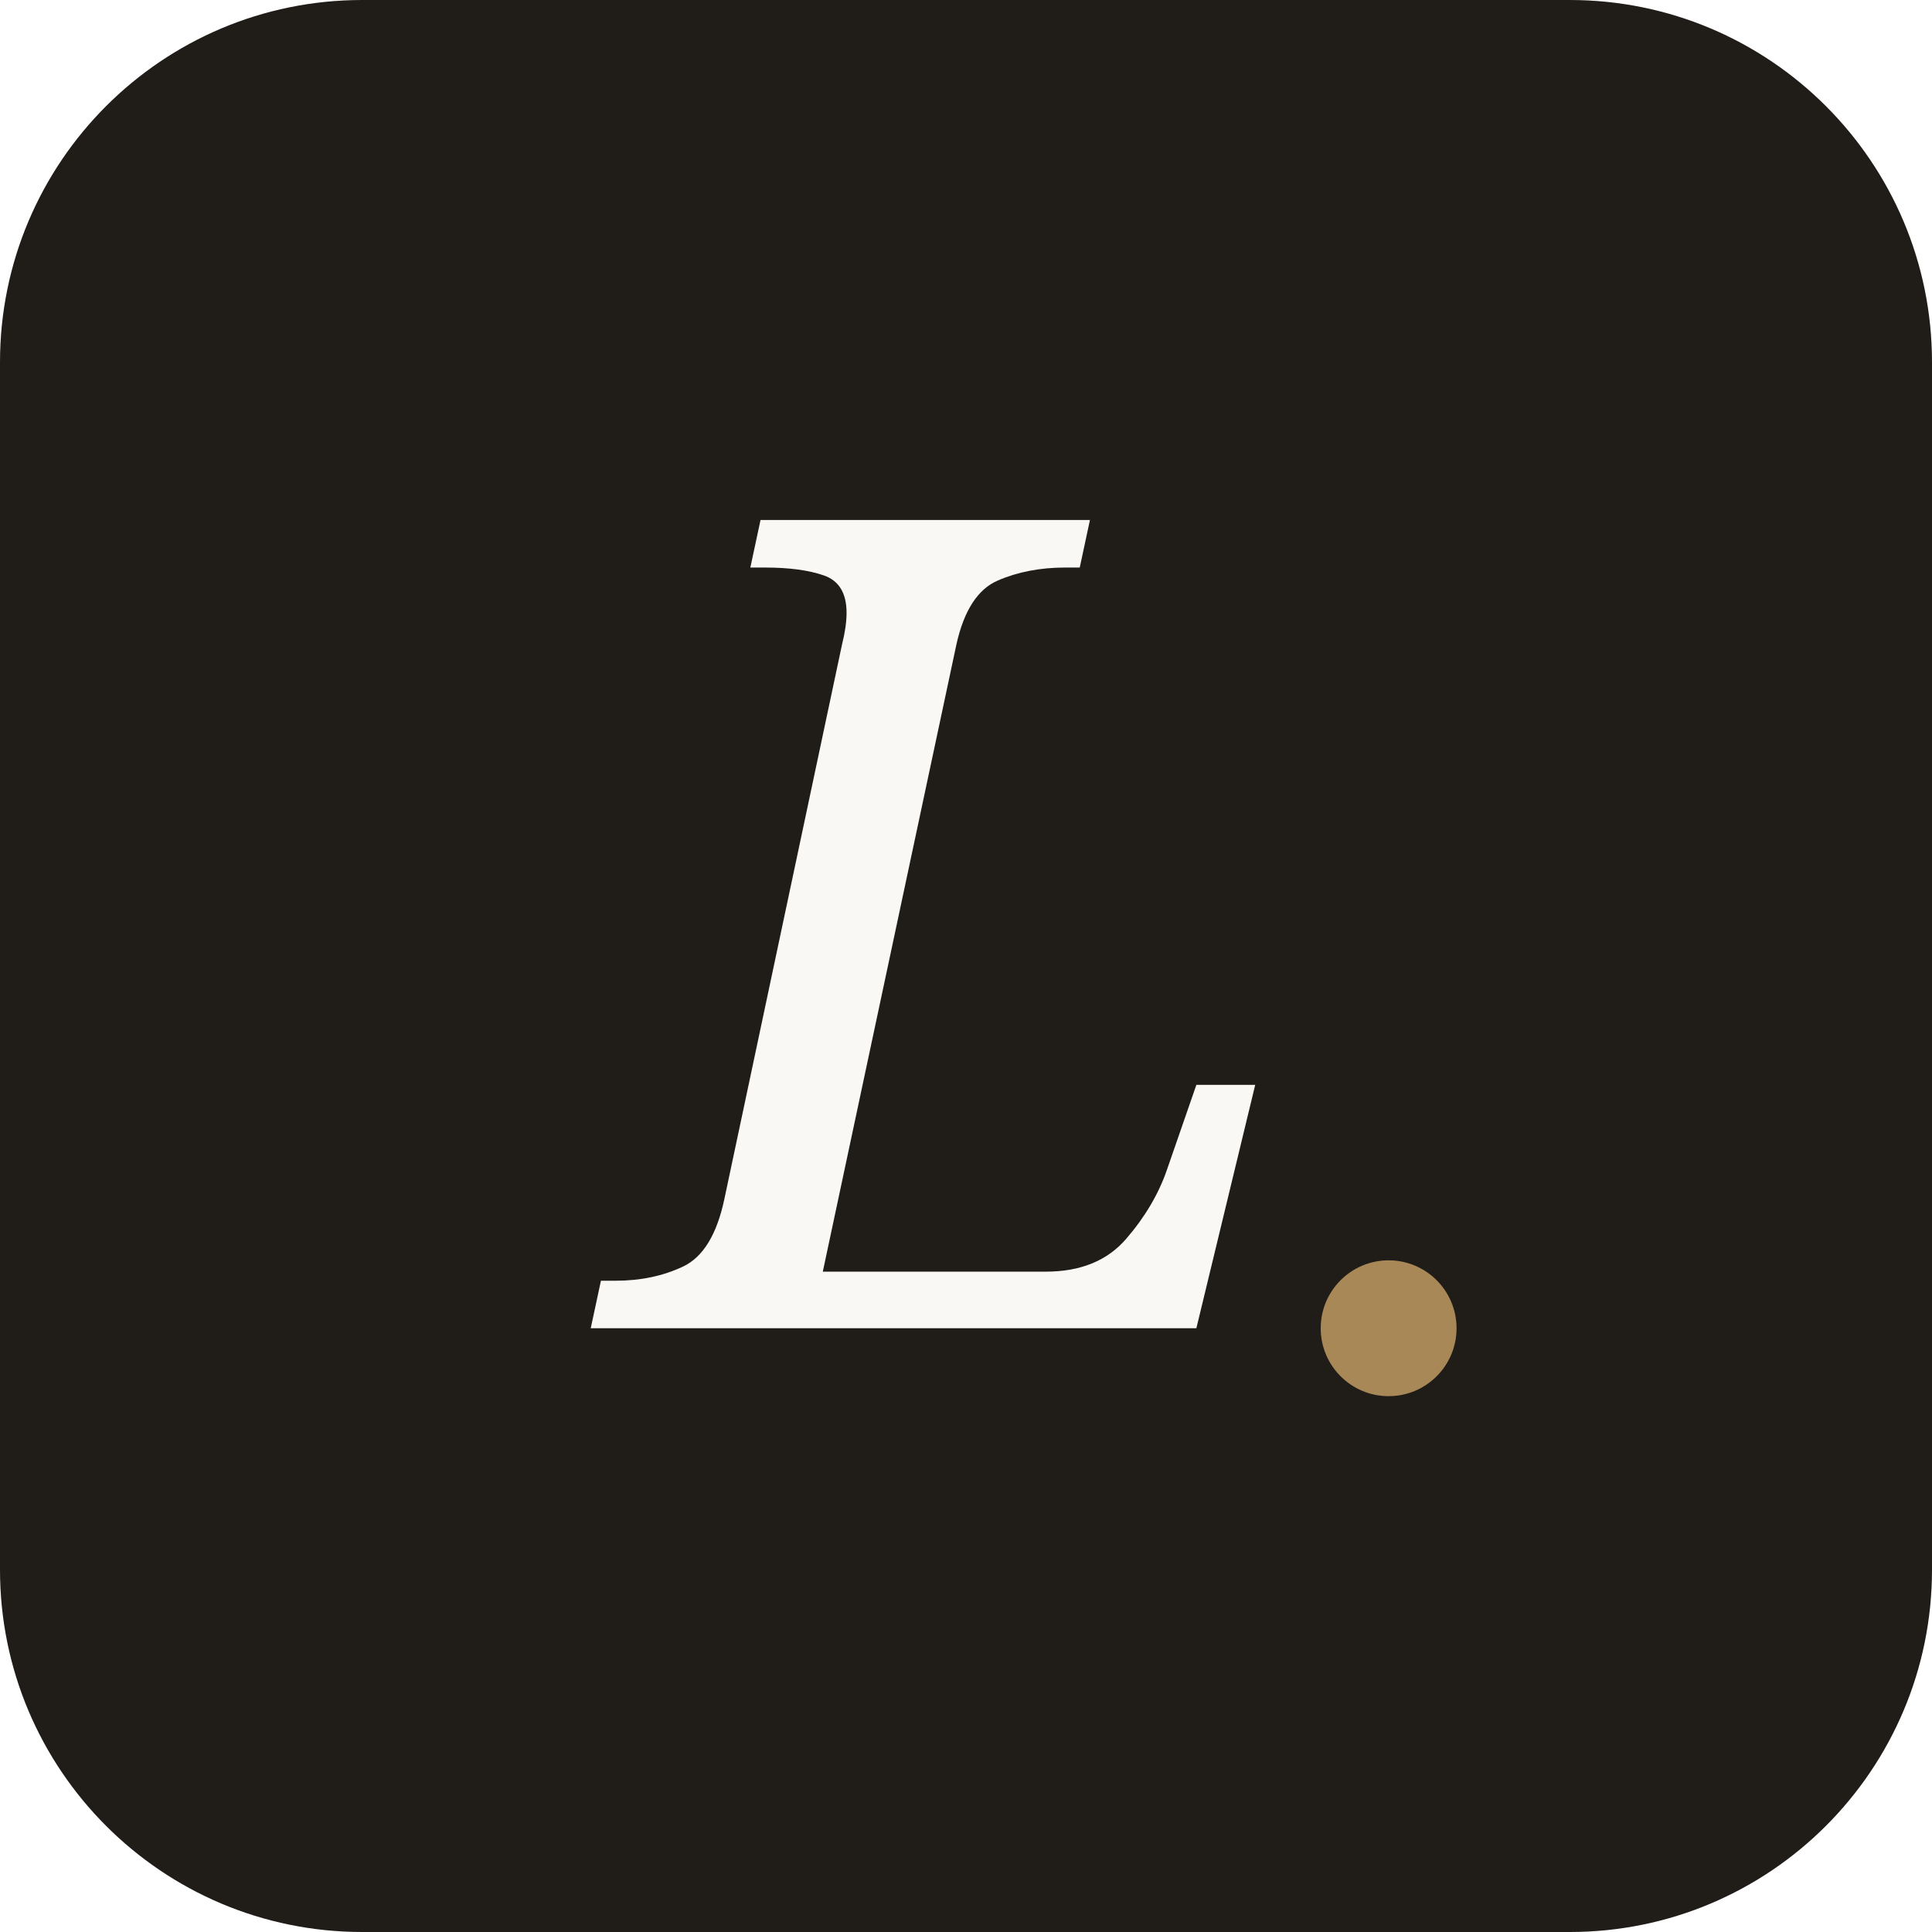
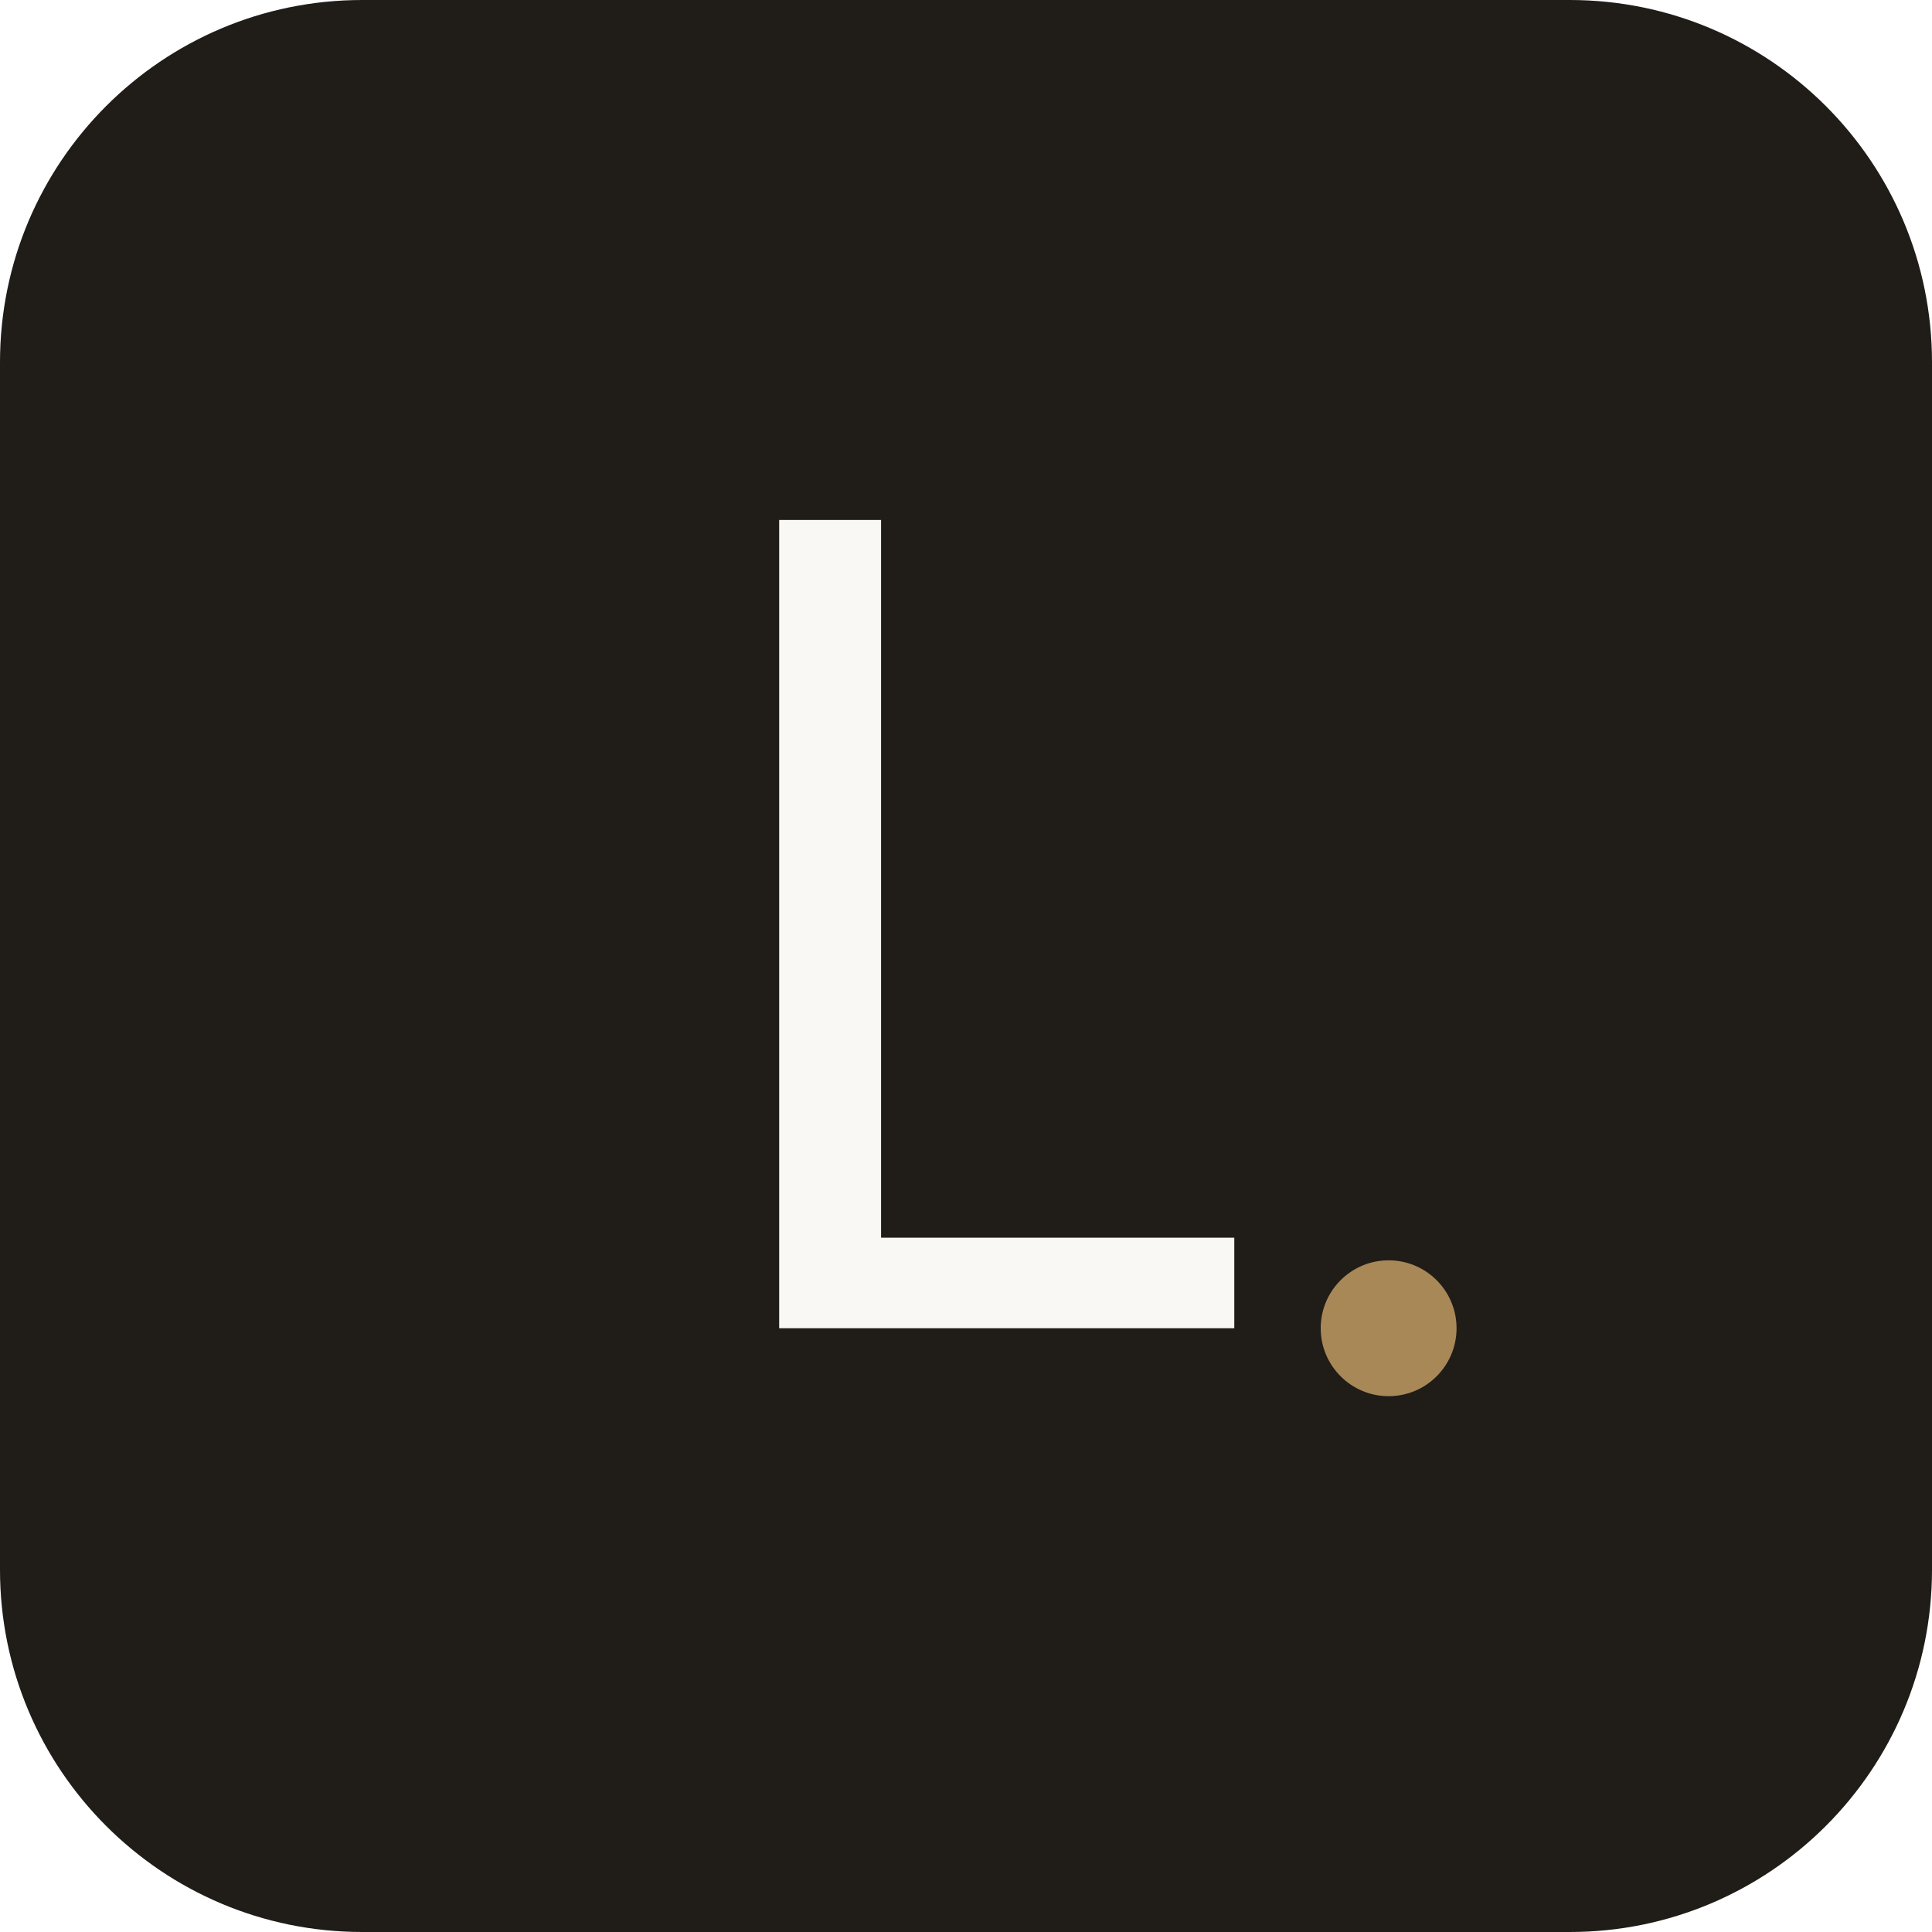
<svg xmlns="http://www.w3.org/2000/svg" viewBox="0 0 512 512" role="img" aria-label="Luxe monogram">
  <rect width="512" height="512" rx="96" fill="#201C18" />
-   <text x="256" y="352" font-family="Georgia, 'Fraunces', serif" font-style="italic" font-size="300" fill="#FAF8F4" text-anchor="middle">L</text>
+   <text x="256" y="352" font-family="Jost, Futura, 'Century Gothic', sans-serif" font-weight="500" font-size="300" fill="#FAF8F4" text-anchor="middle">L</text>
  <circle cx="368" cy="352" r="18" fill="#A98858" />
</svg>
